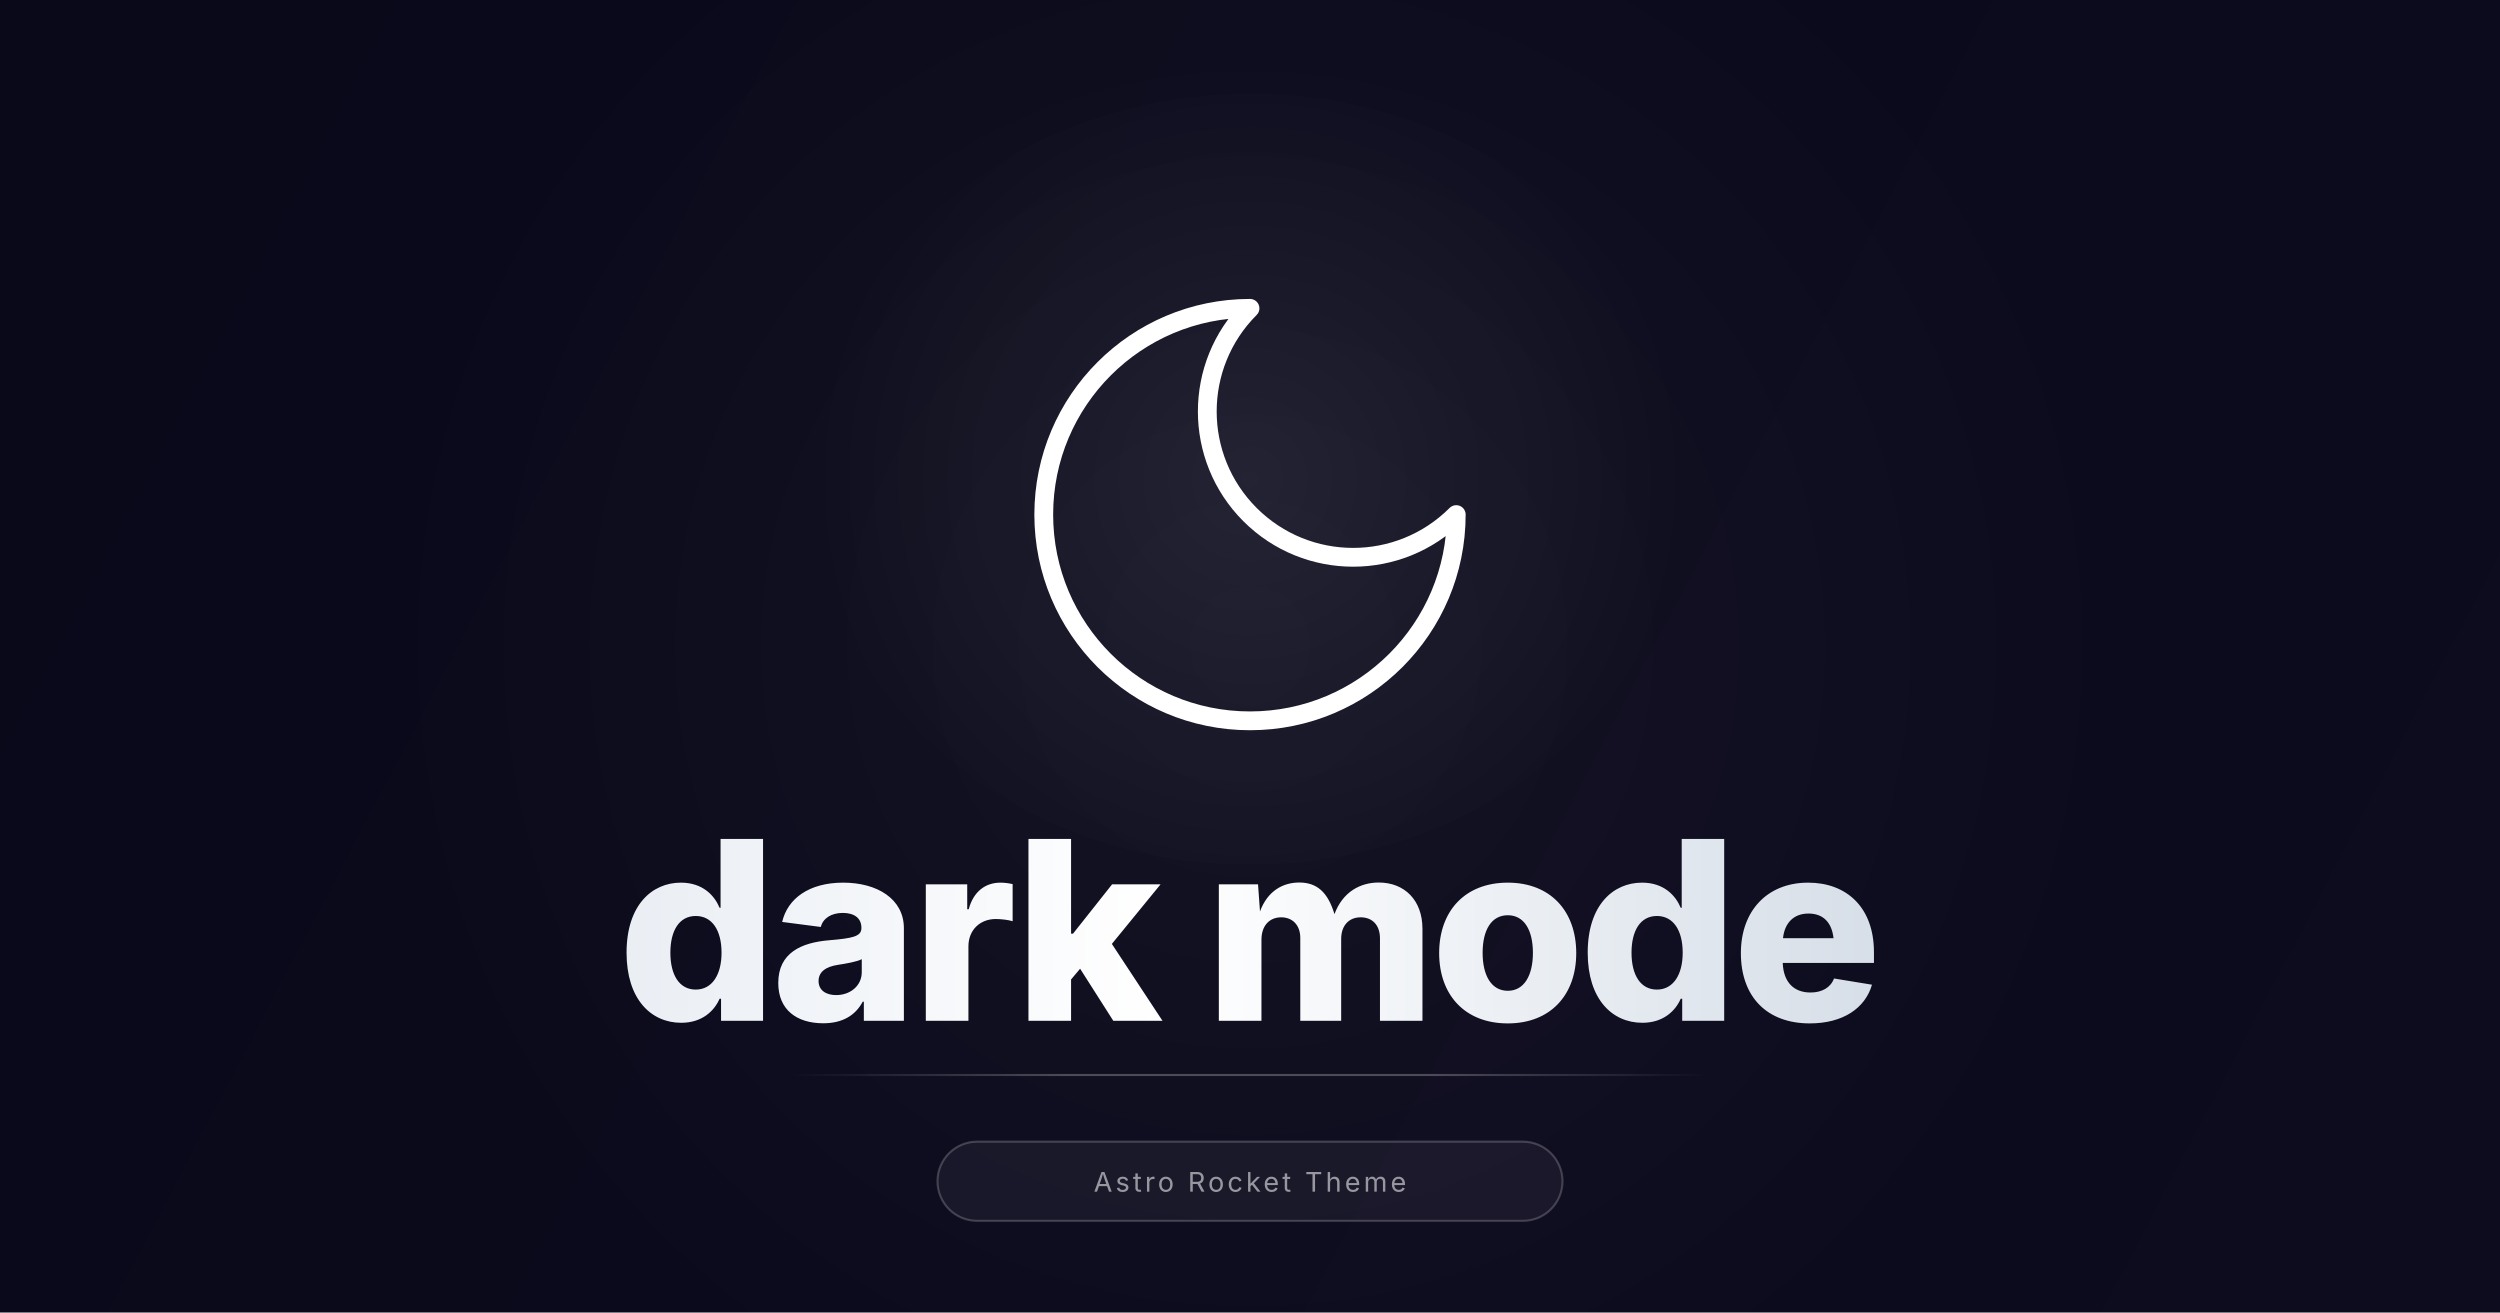
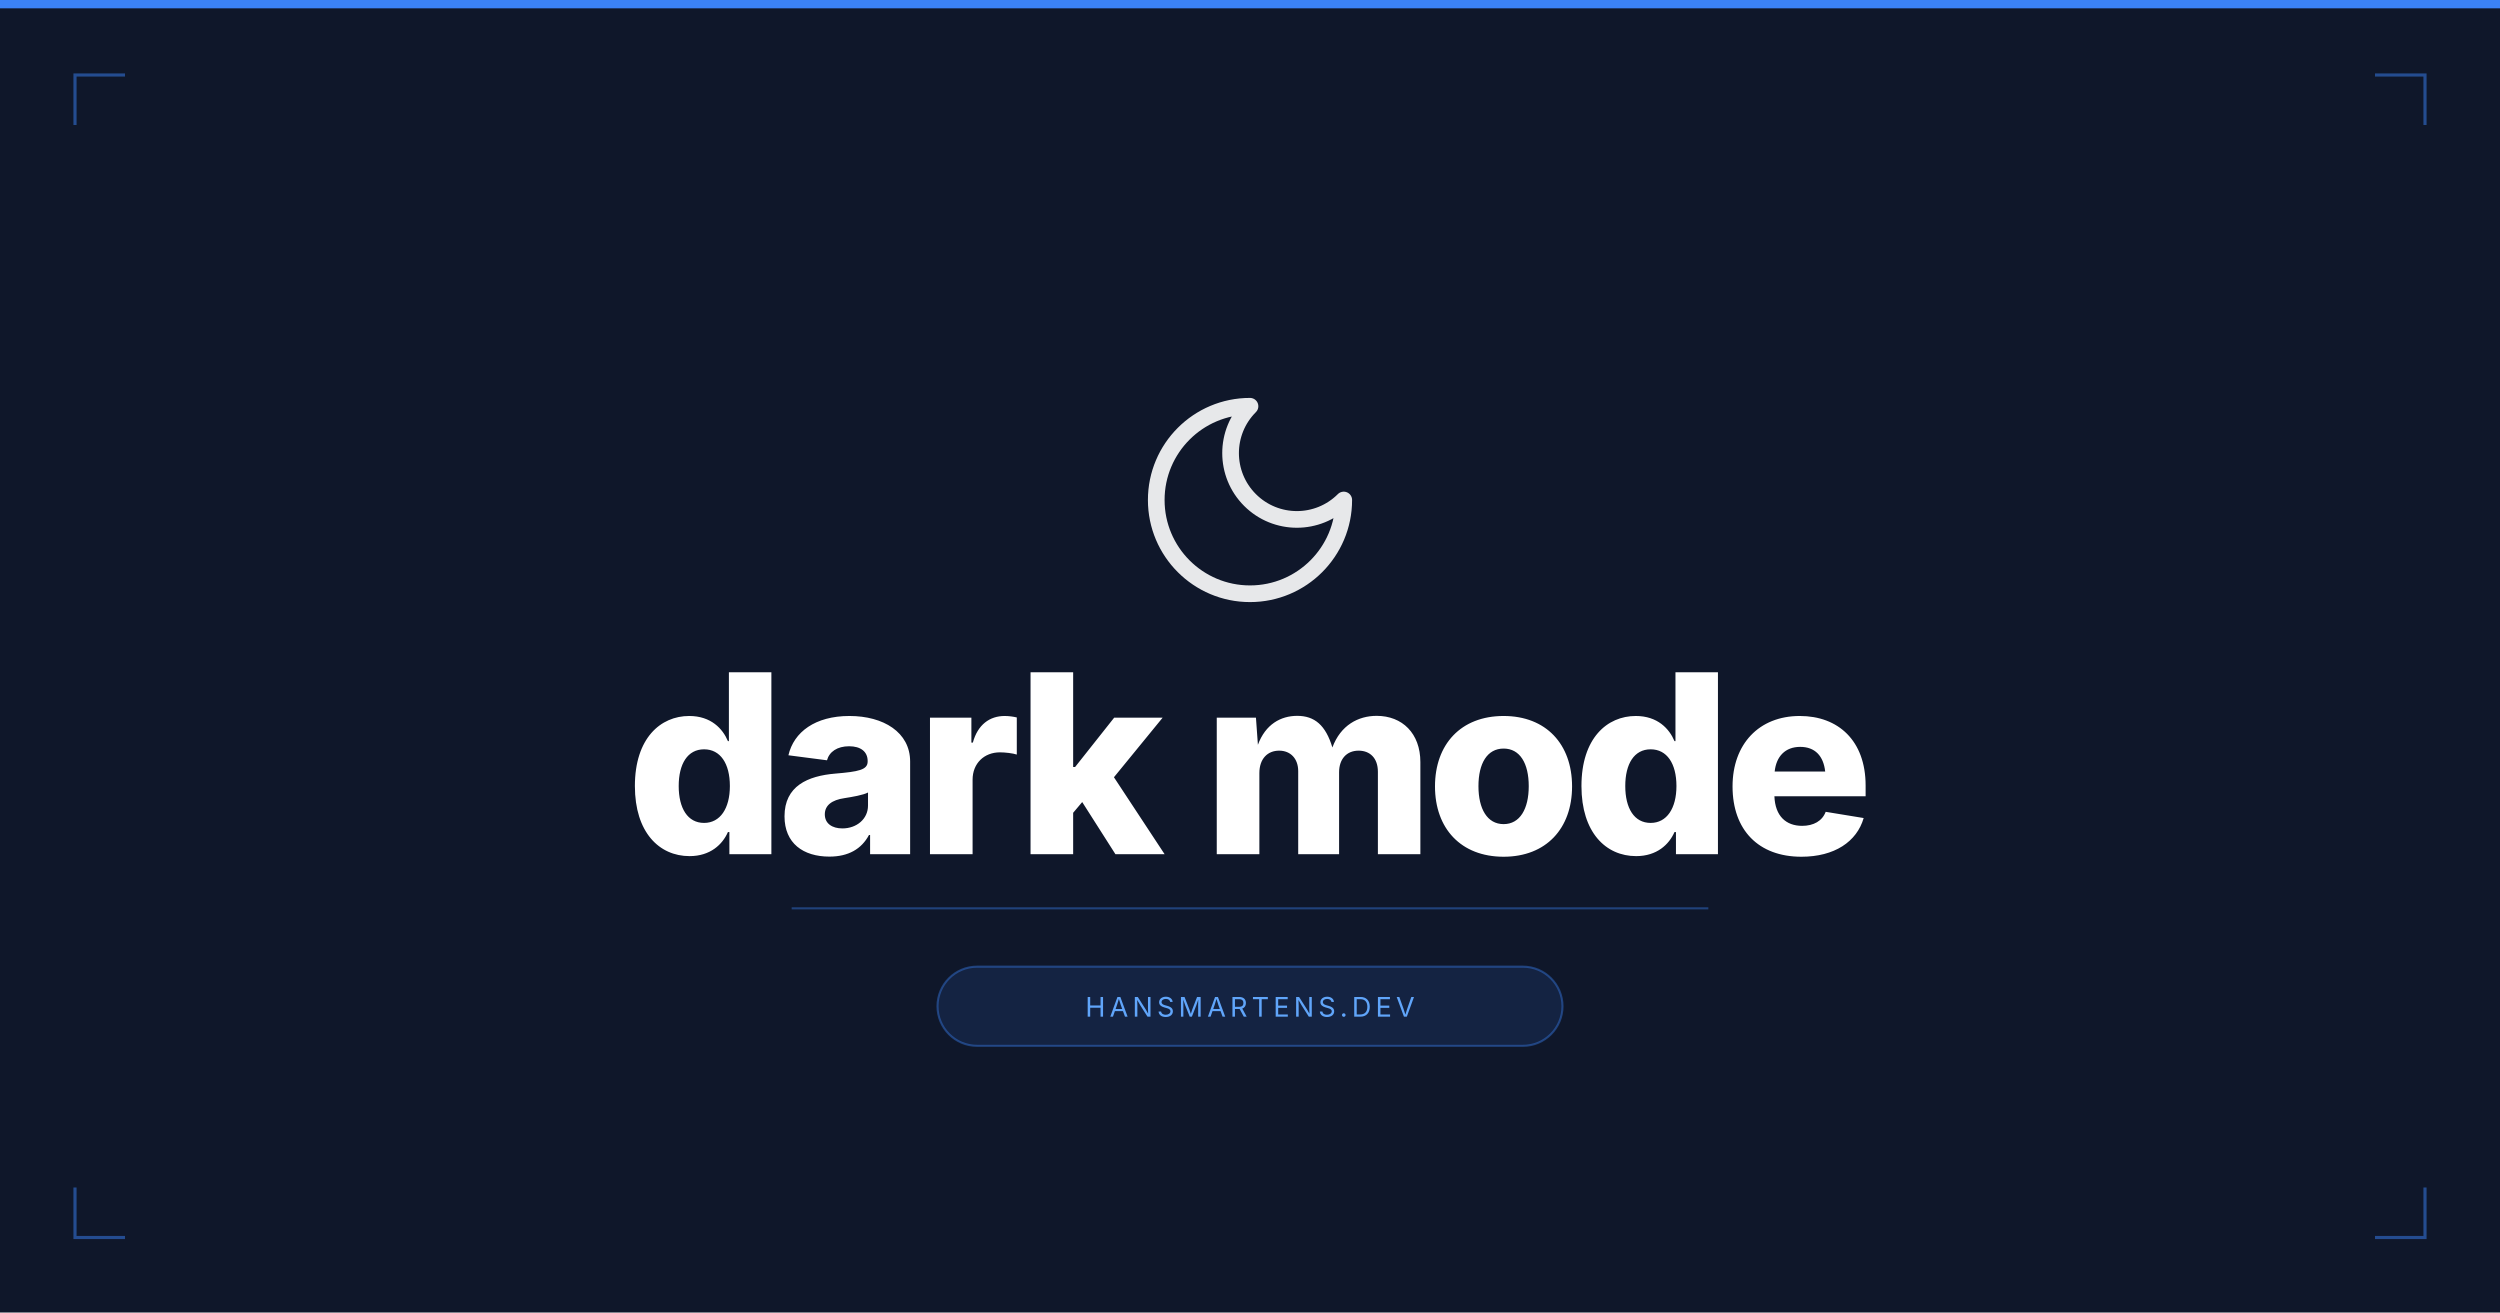
<svg xmlns="http://www.w3.org/2000/svg" width="1200" height="630" viewBox="0 0 1200 630" fill="none">
-   <defs>
-     <linearGradient id="bg" x1="0" y1="0" x2="1200" y2="630" gradientUnits="userSpaceOnUse">
-       <stop offset="0%" stop-color="#09091a" />
-       <stop offset="100%" stop-color="#0d0b1e" />
-     </linearGradient>
-     <radialGradient id="glowMain" cx="600" cy="310" r="420" gradientUnits="userSpaceOnUse">
-       <stop offset="0%" stop-color="#ffffff" stop-opacity="0.04" />
-       <stop offset="100%" stop-color="#ffffff" stop-opacity="0" />
-     </radialGradient>
-     <radialGradient id="glowIcon" cx="600" cy="230" r="210" gradientUnits="userSpaceOnUse">
-       <stop offset="0%" stop-color="#ffffff" stop-opacity="0.07" />
-       <stop offset="100%" stop-color="#ffffff" stop-opacity="0" />
-     </radialGradient>
-     <linearGradient id="textGrad" x1="200" y1="0" x2="1000" y2="0" gradientUnits="userSpaceOnUse">
-       <stop offset="0%" stop-color="#e2e8f0" />
-       <stop offset="45%" stop-color="#ffffff" />
-       <stop offset="100%" stop-color="#cbd5e1" />
-     </linearGradient>
-     <linearGradient id="lineGrad" x1="380" y1="0" x2="820" y2="0" gradientUnits="userSpaceOnUse">
-       <stop offset="0%" stop-color="#ffffff" stop-opacity="0" />
-       <stop offset="30%" stop-color="#ffffff" stop-opacity="0.25" />
-       <stop offset="70%" stop-color="#ffffff" stop-opacity="0.25" />
-       <stop offset="100%" stop-color="#ffffff" stop-opacity="0" />
-     </linearGradient>
-   </defs>
-   <rect width="1200" height="630" fill="url(#bg)" />
-   <rect width="1200" height="630" fill="url(#glowMain)" />
-   <ellipse cx="600" cy="230" rx="210" ry="185" fill="url(#glowIcon)" />
-   <g transform="translate(468, 115) scale(11)" stroke="#ffffff" stroke-width="0.82" stroke-linecap="round" stroke-linejoin="round" fill="none">
-     <path d="M12 3a6 6 0 0 0 9 9 9 9 0 1 1-9-9z" />
+   <rect width="1200" height="630" fill="#0f172a" />
+   <rect x="0" y="0" width="1200" height="4" fill="#3b82f6" />
+   <g transform="translate(540, 180) scale(5)" stroke="#ffffff" stroke-width="1.6" stroke-linecap="round" stroke-linejoin="round" fill="none" opacity="0.9">
+     <path d="M12 3a6 6 0 0 0 9 9 9 9 0 1 1-9-9Z" />
  </g>
-   <text x="600" y="490" font-family="'Outfit Variable', 'Outfit', -apple-system, BlinkMacSystemFont, 'Segoe UI', sans-serif" font-size="120" font-weight="800" fill="url(#textGrad)" text-anchor="middle" letter-spacing="-3">dark mode</text>
-   <line x1="380" y1="516" x2="820" y2="516" stroke="url(#lineGrad)" stroke-width="1" />
-   <rect x="450" y="548" width="300" height="38" rx="19" fill="#ffffff" fill-opacity="0.05" stroke="#ffffff" stroke-opacity="0.20" stroke-width="1" />
-   <text x="600" y="572" font-family="'Outfit Variable', 'Outfit', -apple-system, BlinkMacSystemFont, 'Segoe UI', sans-serif" font-size="13" fill="#ffffff" fill-opacity="0.55" text-anchor="middle" letter-spacing="1.5">Astro Rocket Theme</text>
+   <text x="600" y="410" font-family="system-ui, -apple-system, sans-serif" font-size="120" font-weight="800" fill="#ffffff" text-anchor="middle" letter-spacing="-4">dark mode</text>
+   <line x1="380" y1="436" x2="820" y2="436" stroke="#3b82f6" stroke-width="1" stroke-opacity="0.4" />
+   <rect x="450" y="464" width="300" height="38" rx="19" fill="#3b82f6" fill-opacity="0.12" stroke="#3b82f6" stroke-opacity="0.4" stroke-width="1" />
+   <text x="600" y="488" font-family="system-ui, -apple-system, sans-serif" font-size="13" fill="#60a5fa" text-anchor="middle" letter-spacing="2">HANSMARTENS.DEV</text>
+   <path d="M 36 60 L 36 36 L 60 36" stroke="#3b82f6" stroke-width="1.5" fill="none" stroke-opacity="0.5" />
+   <path d="M 1140 36 L 1164 36 L 1164 60" stroke="#3b82f6" stroke-width="1.5" fill="none" stroke-opacity="0.5" />
+   <path d="M 36 570 L 36 594 L 60 594" stroke="#3b82f6" stroke-width="1.5" fill="none" stroke-opacity="0.5" />
+   <path d="M 1140 594 L 1164 594 L 1164 570" stroke="#3b82f6" stroke-width="1.5" fill="none" stroke-opacity="0.5" />
</svg>
